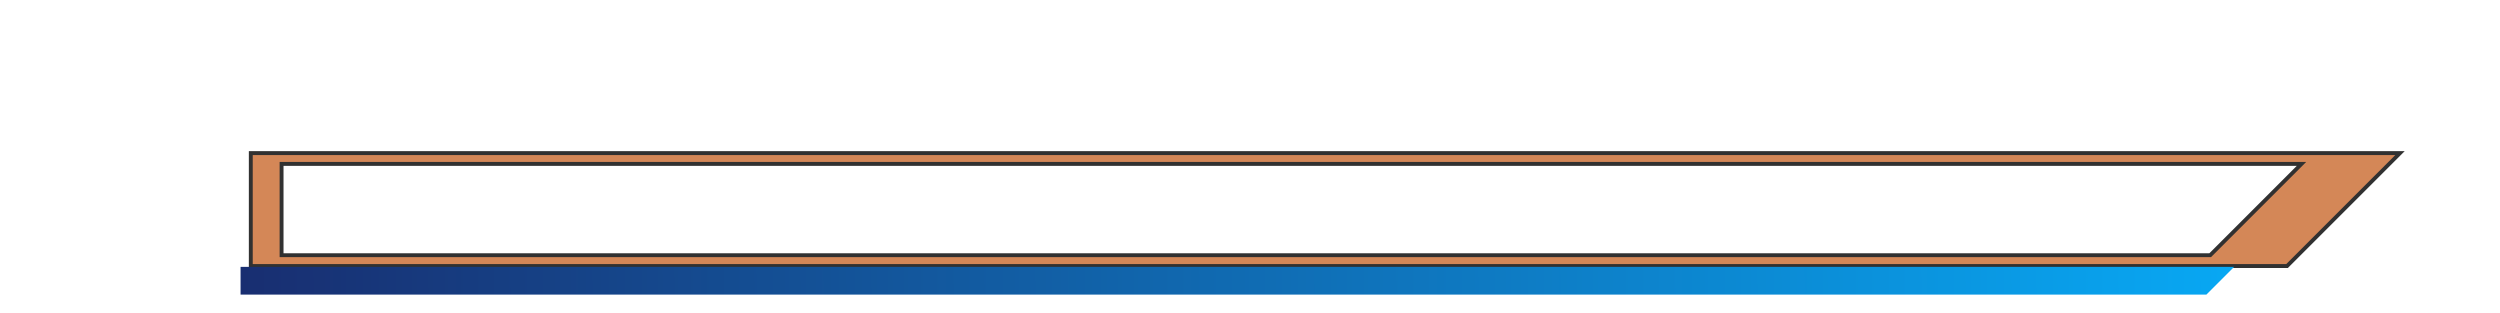
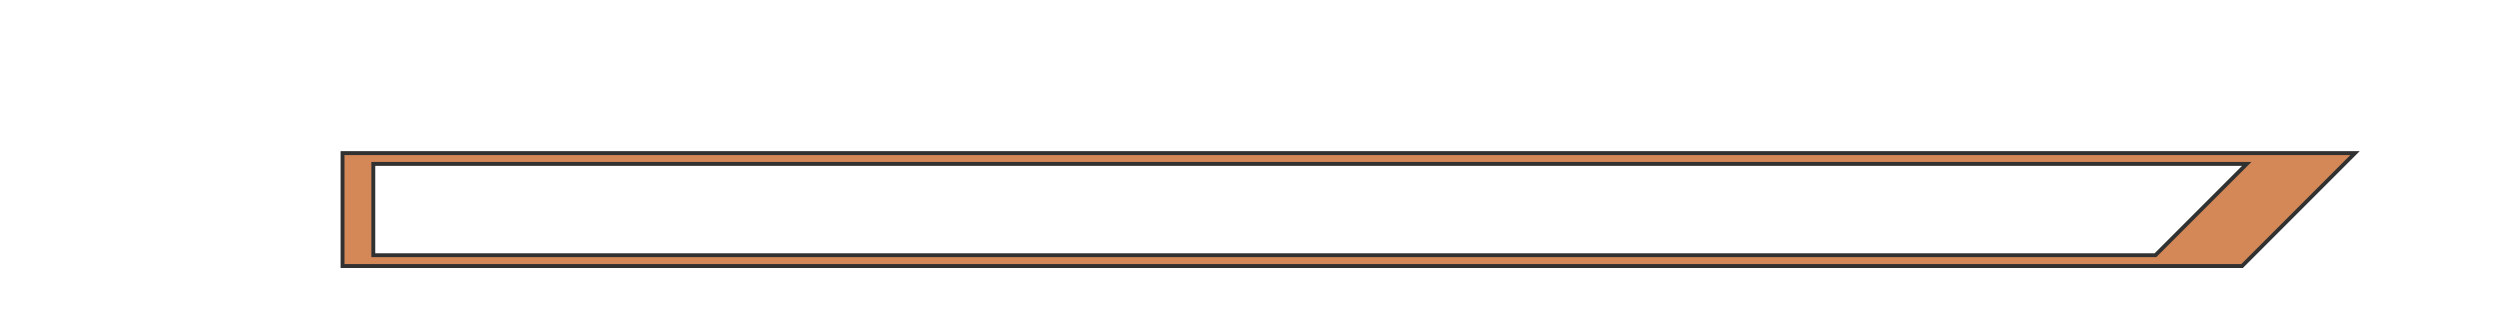
<svg xmlns="http://www.w3.org/2000/svg" xmlns:xlink="http://www.w3.org/1999/xlink" width="512" height="64" viewBox="0 0 512 64" id="svg4669" version="1.1">
  <defs id="defs4671">
    <filter style="color-interpolation-filters:sRGB" id="filter7084-1-0-6-7">
      <feFlood flood-opacity="0.737" flood-color="rgb(0,0,0)" result="flood" id="feFlood7086-9-3-2-3" />
      <feComposite in="flood" in2="SourceGraphic" operator="in" result="composite1" id="feComposite7088-6-2-7-3" />
      <feGaussianBlur in="composite1" stdDeviation="2.1" result="blur" id="feGaussianBlur7090-8-0-1-5" />
      <feOffset dx="1" dy="1" result="offset" id="feOffset7092-9-5-0-9" />
      <feComposite in="SourceGraphic" in2="offset" operator="over" result="composite2" id="feComposite7094-4-4-9-3" />
    </filter>
    <linearGradient xlink:href="#linearGradient6238" id="linearGradient13870" gradientUnits="userSpaceOnUse" gradientTransform="matrix(0.7187022,0,0,0.7156453,75.15295,136.5965)" x1="365.758" y1="415.221" x2="365.758" y2="350.435" />
    <linearGradient id="linearGradient6238">
      <stop id="stop6240" offset="0" style="stop-color:#2d2530;stop-opacity:1" />
      <stop id="stop6242" offset="1" style="stop-color:#1e1e1e;stop-opacity:1" />
-     </linearGradient>
-     <linearGradient xlink:href="#linearGradient6832" id="linearGradient13872" gradientUnits="userSpaceOnUse" gradientTransform="matrix(0.6610941,0,0,0.6956083,-71.50096,410.6693)" x1="312.825" y1="855.618" x2="1034.533" y2="848.147" />
-     <linearGradient id="linearGradient6832">
-       <stop style="stop-color:#1a2163;stop-opacity:1" offset="0" id="stop6834" />
-       <stop style="stop-color:#07affb;stop-opacity:1" offset="1" id="stop6836" />
    </linearGradient>
    <filter style="color-interpolation-filters:sRGB" id="filter4202">
      <feFlood flood-opacity="0.588" flood-color="rgb(0,0,0)" result="flood" id="feFlood4204" />
      <feComposite in="flood" in2="SourceGraphic" operator="in" result="composite1" id="feComposite4206" />
      <feGaussianBlur in="composite1" stdDeviation="0.6" result="blur" id="feGaussianBlur4208" />
      <feOffset dx="0.2" dy="1.9" result="offset" id="feOffset4210" />
      <feComposite in="SourceGraphic" in2="offset" operator="over" result="composite2" id="feComposite4212" />
    </filter>
    <filter style="color-interpolation-filters:sRGB" id="filter4229">
      <feFlood flood-opacity="0.588" flood-color="rgb(0,0,0)" result="flood" id="feFlood4231" />
      <feComposite in="flood" in2="SourceGraphic" operator="in" result="composite1" id="feComposite4233" />
      <feGaussianBlur in="composite1" stdDeviation="0.6" result="blur" id="feGaussianBlur4235" />
      <feOffset dx="0.2" dy="1.9" result="offset" id="feOffset4237" />
      <feComposite in="SourceGraphic" in2="offset" operator="over" result="composite2" id="feComposite4239" />
    </filter>
    <filter style="color-interpolation-filters:sRGB" id="filter4229-5">
      <feFlood flood-opacity="0.588" flood-color="rgb(0,0,0)" result="flood" id="feFlood4231-0" />
      <feComposite in="flood" in2="SourceGraphic" operator="in" result="composite1" id="feComposite4233-2" />
      <feGaussianBlur in="composite1" stdDeviation="0.6" result="blur" id="feGaussianBlur4235-7" />
      <feOffset dx="0.2" dy="1.9" result="offset" id="feOffset4237-7" />
      <feComposite in="SourceGraphic" in2="offset" operator="over" result="composite2" id="feComposite4239-9" />
    </filter>
+     <filter style="color-interpolation-filters:sRGB;" id="filter5046">
+       <feFlood flood-opacity="0.725" flood-color="rgb(0,0,0)" result="flood" id="feFlood5048" />
+       <feComposite in="flood" in2="SourceGraphic" operator="in" result="composite1" id="feComposite5050" />
+       <feGaussianBlur in="composite1" stdDeviation="1" result="blur" id="feGaussianBlur5052" />
+       <feOffset dx="1" dy="1.4" result="offset" id="feOffset5054" />
+       <feComposite in="SourceGraphic" in2="offset" operator="over" result="composite2" id="feComposite5056" />
+     </filter>
+     <filter style="color-interpolation-filters:sRGB" id="filter4986">
+       <feFlood flood-opacity="0.725" flood-color="rgb(0,0,0)" result="flood" id="feFlood4988" />
+       <feComposite in="flood" in2="SourceGraphic" operator="in" result="composite1" id="feComposite4990" />
+       <feGaussianBlur in="composite1" stdDeviation="1" result="blur" id="feGaussianBlur4992" />
+       <feOffset dx="1" dy="1.4" result="offset" id="feOffset4994" />
+       <feComposite in="SourceGraphic" in2="offset" operator="over" result="composite2" id="feComposite4996" />
+     </filter>
+     <filter style="color-interpolation-filters:sRGB;" id="filter5771">
+       <feFlood flood-opacity="0.725" flood-color="rgb(0,0,0)" result="flood" id="feFlood5773" />
+       <feComposite in="flood" in2="SourceGraphic" operator="in" result="composite1" id="feComposite5775" />
+       <feGaussianBlur in="composite1" stdDeviation="1" result="blur" id="feGaussianBlur5777" />
+       <feOffset dx="1" dy="1.4" result="offset" id="feOffset5779" />
+       <feComposite in="SourceGraphic" in2="offset" operator="over" result="composite2" id="feComposite5781" />
+     </filter>
+     <filter style="color-interpolation-filters:sRGB" id="filter4986-1">
+       <feFlood flood-opacity="0.725" flood-color="rgb(0,0,0)" result="flood" id="feFlood4988-8" />
+       <feComposite in="flood" in2="SourceGraphic" operator="in" result="composite1" id="feComposite4990-9" />
+       <feGaussianBlur in="composite1" stdDeviation="1" result="blur" id="feGaussianBlur4992-0" />
+       <feOffset dx="1" dy="1.4" result="offset" id="feOffset4994-3" />
+       <feComposite in="SourceGraphic" in2="offset" operator="over" result="composite2" id="feComposite4996-2" />
+     </filter>
  </defs>
  <g id="layer1" transform="translate(-86.47272,-382.3759)" style="display:none">
    <path style="color:#000000;clip-rule:nonzero;display:inline;overflow:visible;visibility:visible;opacity:1;isolation:auto;mix-blend-mode:normal;color-interpolation:sRGB;color-interpolation-filters:linearRGB;solid-color:#000000;solid-opacity:1;fill:url(#linearGradient13870);fill-opacity:1;fill-rule:nonzero;stroke:none;stroke-width:0.799;stroke-linecap:butt;stroke-linejoin:miter;stroke-miterlimit:4;stroke-dasharray:none;stroke-dashoffset:0;stroke-opacity:0.762;marker:none;color-rendering:auto;image-rendering:auto;shape-rendering:auto;text-rendering:auto;enable-background:accumulate" d="m 136.249,414.401 0,22.883 407.718,-1.262 21.653,-21.375 -429.371,-0.246 z" id="path8228-2-4" />
  </g>
  <g id="layer2" style="display:inline" transform="translate(0,-36)">
-     <g style="display:inline" id="g4454-0-9" transform="translate(-129.8792,-910.0908)">
-       <path style="color:#000000;clip-rule:nonzero;display:inline;overflow:visible;visibility:visible;opacity:1;isolation:auto;mix-blend-mode:normal;color-interpolation:sRGB;color-interpolation-filters:linearRGB;solid-color:#000000;solid-opacity:1;fill:#d48757;fill-opacity:1;fill-rule:nonzero;stroke:#313131;stroke-width:0.799;stroke-linecap:butt;stroke-linejoin:miter;stroke-miterlimit:4;stroke-dasharray:none;stroke-dashoffset:0;stroke-opacity:1;marker:none;color-rendering:auto;image-rendering:auto;shape-rendering:auto;text-rendering:auto;enable-background:accumulate" d="m 181.242,977.445 0,23.129 417.027,0 23.129,-23.129 z m 6.303,2.215 413.678,0 -18.699,18.699 -394.979,0 z" id="rect8054-6-8" />
-       <path style="color:#000000;clip-rule:nonzero;display:inline;overflow:visible;visibility:visible;opacity:1;isolation:auto;mix-blend-mode:normal;color-interpolation:sRGB;color-interpolation-filters:linearRGB;solid-color:#000000;solid-opacity:1;fill:url(#linearGradient13872);fill-opacity:1;fill-rule:nonzero;stroke:none;stroke-width:0.646;stroke-linecap:butt;stroke-linejoin:miter;stroke-miterlimit:4;stroke-dasharray:none;stroke-dashoffset:0;stroke-opacity:0.827;marker:none;color-rendering:auto;image-rendering:auto;shape-rendering:auto;text-rendering:auto;enable-background:accumulate" d="m 179.148,1000.747 0,5.672 402.607,0 5.672,-5.672 z" id="rect4342-6-9" />
+     <g style="display:inline" id="g4454-0-9-2" transform="matrix(1,0,0,-1,-95.97396,1067.928)">
+       <g id="g5637">
+         <path id="rect8054-6-8-1" d="m 166.124,1000.574 0,-23.129 389.027,0 23.129,23.129 z m 6.303,-2.215 383.678,0 -18.699,-18.699 -364.979,0 z" style="color:#000000;clip-rule:nonzero;display:inline;overflow:visible;visibility:visible;opacity:1;isolation:auto;mix-blend-mode:normal;color-interpolation:sRGB;color-interpolation-filters:linearRGB;solid-color:#000000;solid-opacity:1;fill:#d48757;fill-opacity:1;fill-rule:nonzero;stroke:#313131;stroke-width:0.799;stroke-linecap:butt;stroke-linejoin:miter;stroke-miterlimit:4;stroke-dasharray:none;stroke-dashoffset:0;stroke-opacity:1;marker:none;color-rendering:auto;image-rendering:auto;shape-rendering:auto;text-rendering:auto;enable-background:accumulate" />
+       </g>
    </g>
  </g>
  <g id="layer3" style="display:none" transform="translate(0,-36)">
-     <rect style="color:#000000;clip-rule:nonzero;display:inline;overflow:visible;visibility:visible;opacity:1;isolation:auto;mix-blend-mode:normal;color-interpolation:sRGB;color-interpolation-filters:linearRGB;solid-color:#000000;solid-opacity:1;fill:#dfdfdf;fill-opacity:1;fill-rule:nonzero;stroke:#313131;stroke-width:0.417;stroke-linecap:butt;stroke-linejoin:miter;stroke-miterlimit:4;stroke-dasharray:none;stroke-dashoffset:0;stroke-opacity:1;marker:none;color-rendering:auto;image-rendering:auto;shape-rendering:auto;text-rendering:auto;enable-background:accumulate" id="rect4838-2-9-7" width="42.087" height="42.087" x="62.092" y="-8.013" transform="matrix(0.7071068,0.7071068,-0.7071068,0.7071068,0,0)" />
+     <rect style="color:#000000;clip-rule:nonzero;display:inline;overflow:visible;visibility:visible;opacity:1;isolation:auto;mix-blend-mode:normal;color-interpolation:sRGB;color-interpolation-filters:linearRGB;solid-color:#000000;solid-opacity:1;fill:#dfdfdf;fill-opacity:1;fill-rule:nonzero;stroke:#313131;stroke-width:0.417;stroke-linecap:butt;stroke-linejoin:miter;stroke-miterlimit:4;stroke-dasharray:none;stroke-dashoffset:0;stroke-opacity:1;marker:none;color-rendering:auto;image-rendering:auto;shape-rendering:auto;text-rendering:auto;enable-background:accumulate" id="rect4838-2-9-7" width="42.087" height="42.087" x="75.304" y="-21.429" transform="matrix(0.7071068,0.7071068,-0.7071068,0.7071068,0,0)" />
  </g>
  <g id="layer4" style="display:none" transform="translate(0,-36)">
-     <rect style="color:#000000;clip-rule:nonzero;display:inline;overflow:visible;visibility:visible;opacity:1;isolation:auto;mix-blend-mode:normal;color-interpolation:sRGB;color-interpolation-filters:linearRGB;solid-color:#000000;solid-opacity:1;fill:#000000;fill-opacity:1;fill-rule:nonzero;stroke:#313131;stroke-width:0.417;stroke-linecap:butt;stroke-linejoin:miter;stroke-miterlimit:4;stroke-dasharray:none;stroke-dashoffset:0;stroke-opacity:1;marker:none;filter:url(#filter4229-5);color-rendering:auto;image-rendering:auto;shape-rendering:auto;text-rendering:auto;enable-background:accumulate" id="rect4838-2-9-7-6" width="42.087" height="42.087" x="44.419" y="-26.891" transform="matrix(0.7071068,0.7071068,-0.7071068,0.7071068,4.077043,-70.28073)" />
+     <rect style="color:#000000;clip-rule:nonzero;display:inline;overflow:visible;visibility:visible;opacity:1;isolation:auto;mix-blend-mode:normal;color-interpolation:sRGB;color-interpolation-filters:linearRGB;solid-color:#000000;solid-opacity:1;fill:#000000;fill-opacity:1;fill-rule:nonzero;stroke:#313131;stroke-width:0.417;stroke-linecap:butt;stroke-linejoin:miter;stroke-miterlimit:4;stroke-dasharray:none;stroke-dashoffset:0;stroke-opacity:1;marker:none;filter:url(#filter4229-5);color-rendering:auto;image-rendering:auto;shape-rendering:auto;text-rendering:auto;enable-background:accumulate" id="rect4838-2-9-7-6" width="42.087" height="42.087" x="44.419" y="-26.891" transform="matrix(0.7071068,0.7071068,-0.7071068,0.7071068,17.97606,25.70161)" />
  </g>
</svg>
